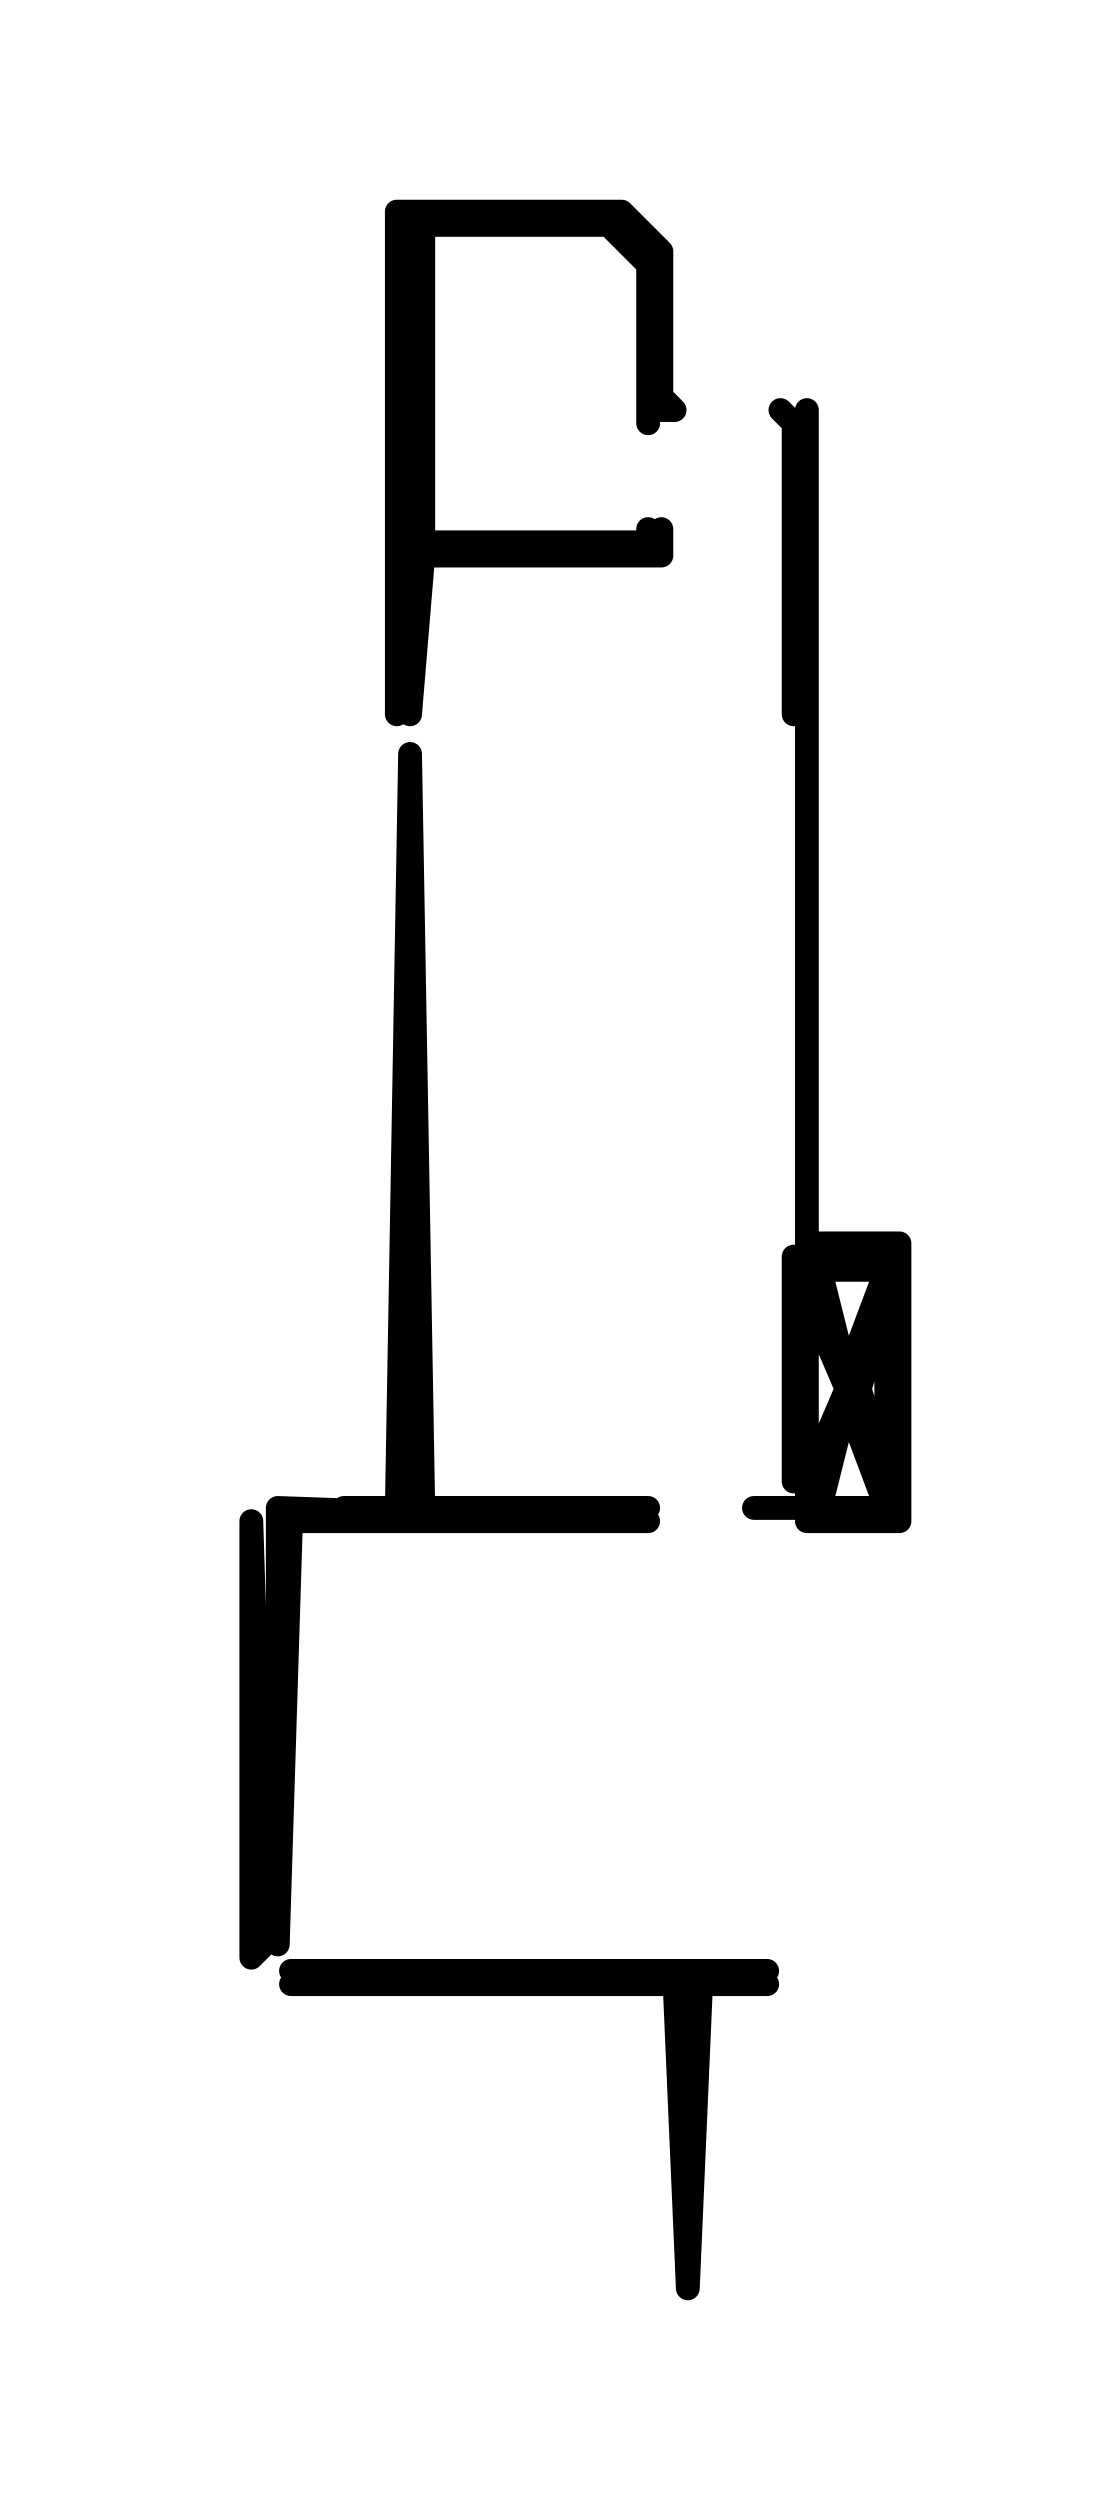
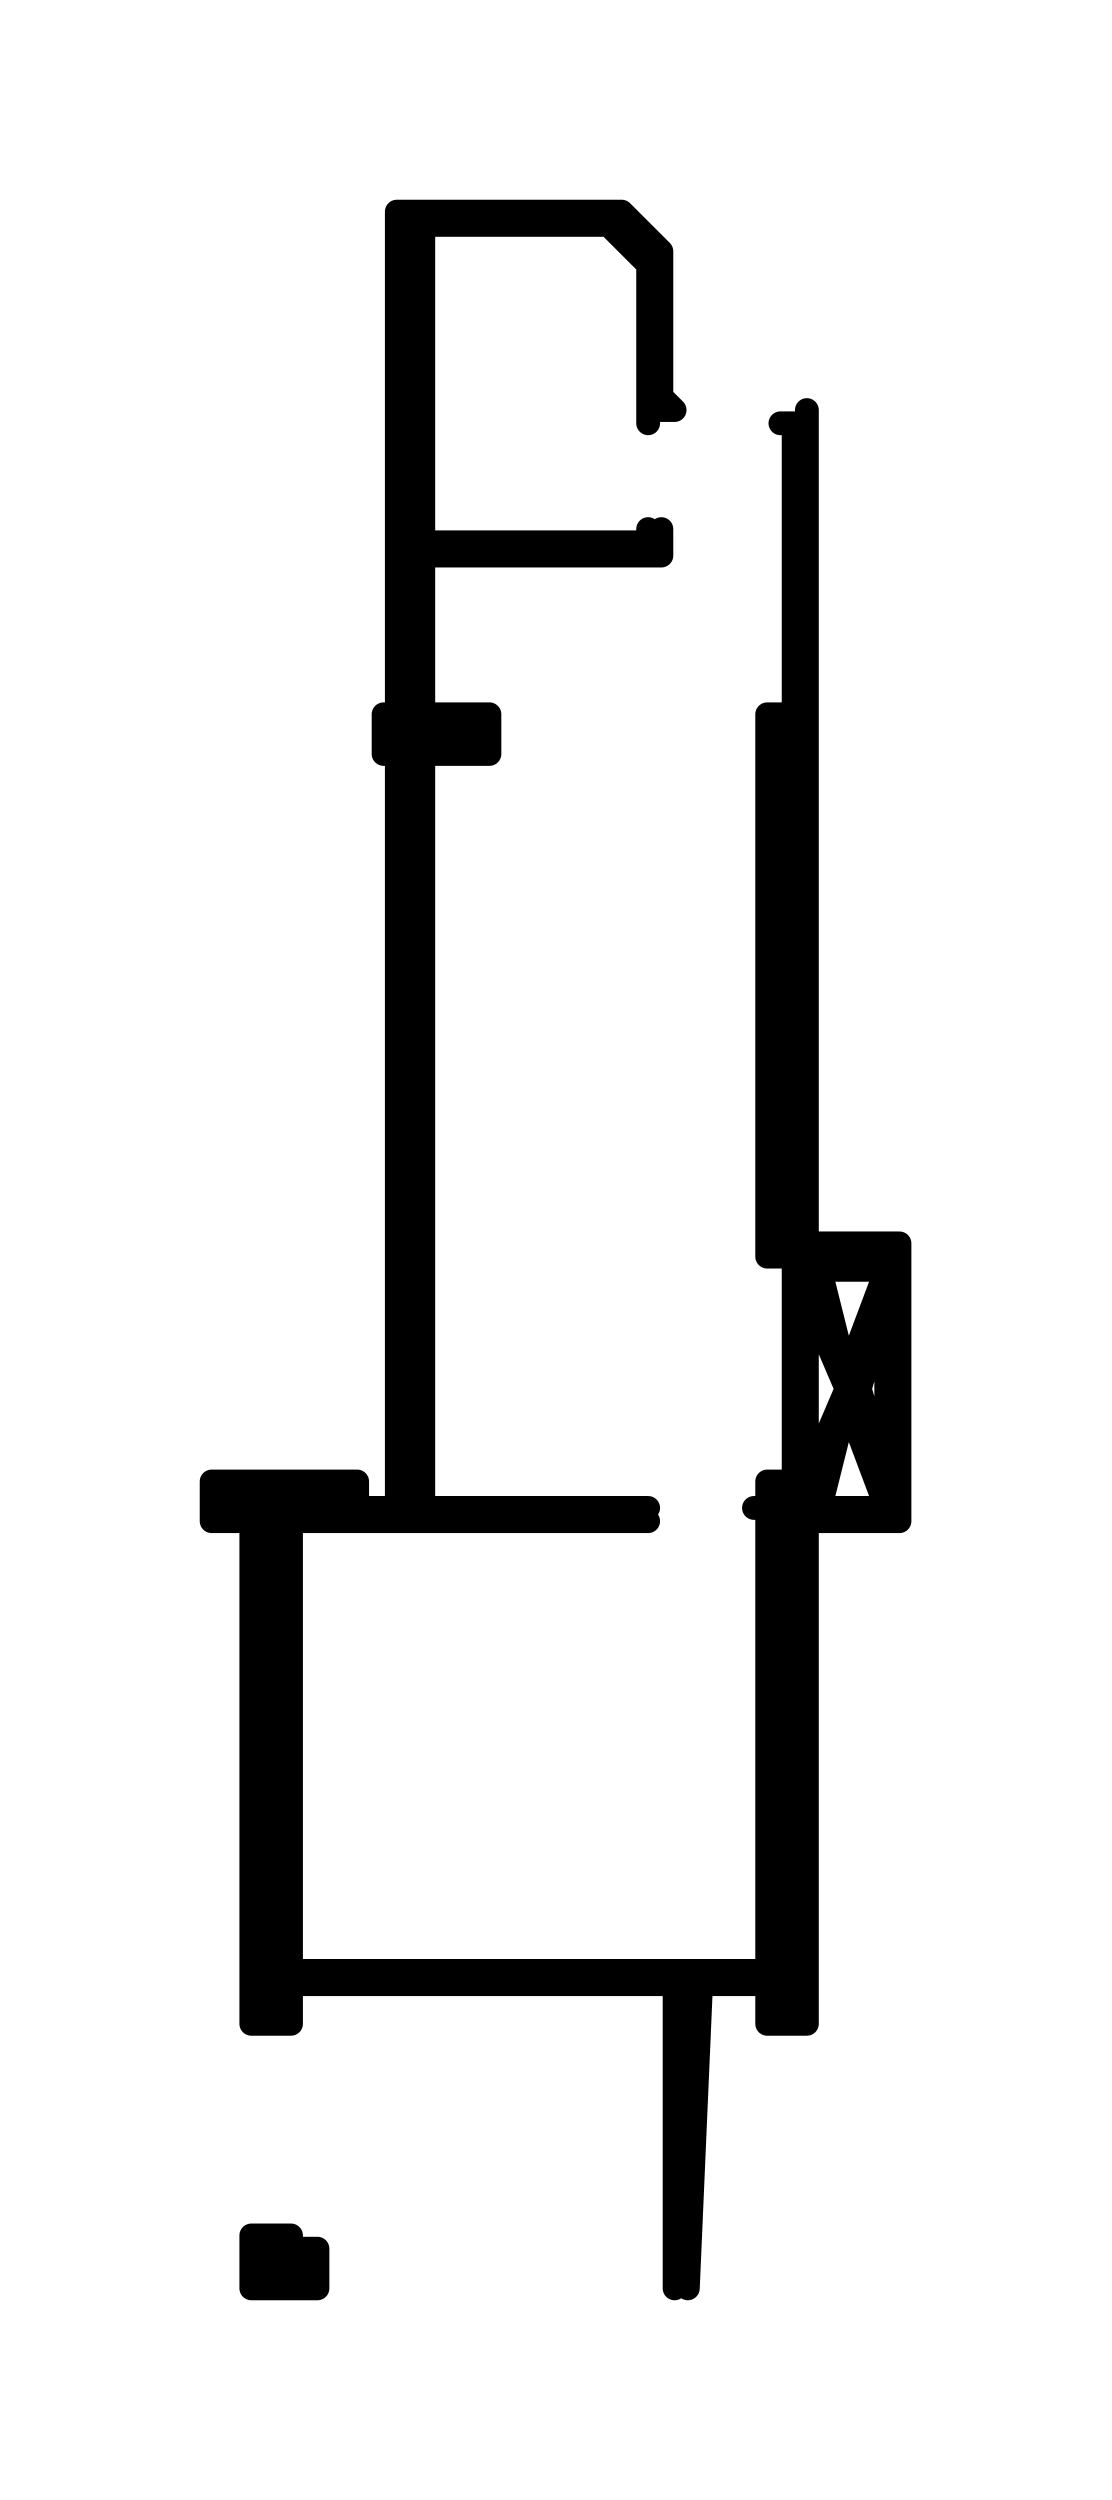
<svg xmlns="http://www.w3.org/2000/svg" viewBox="0 0 8.4 18.9">
-   <path d="M4.7 1.6L3 1.6L3 5.4L3.1 1.6L4.7 1.6L5 1.9L5 3.1L5.1 3.1L5 3L5 1.9L4.7 1.6ZM4.7 1.7L3.1 1.7L3.1 4.1L4.9 4.1L4.9 4L4.9 4.1L3.2 4.1L3.2 1.7L4.6 1.7L4.9 2L4.9 3.2L4.9 2L4.7 1.7ZM3.1 4.2L3.1 5.4L3.2 4.2L5 4.2L5 4L5 4.2L3.1 4.2ZM3.1 5.7L3 11.4L2.6 11.4L4.9 11.4L3.2 11.4L3.1 5.7L3.1 11.4L3.1 5.7ZM4.9 11.5L2.1 11.4L2.1 14.7L2.2 11.5L4.9 11.5ZM2 14.7L1.9 11.5L1.9 14.8L2 14.7ZM5.8 14.9L2.2 14.9L5.8 14.9L5.8 14.9ZM2.2 15L5.1 15L5.2 17.3L5.2 15L2.2 15ZM5.2 15L5.2 17.3L5.2 17.3L5.3 15L5.8 15L5.2 15ZM5.9 3.1L6 3.2L6 5.4L6 3.2L5.9 3.1ZM6.1 3.1L6.1 9.5L6.8 9.5L6.8 11.5L6.1 11.5L6.8 11.5L6.8 9.4L6.1 9.4L6.1 3.1ZM6.7 9.6L6.1 9.5L6.1 11.2L6.1 11.4L5.7 11.4L6.7 11.4L6.7 9.6ZM6.2 9.6L6.7 9.6L6.4 10.4L6.2 9.6ZM6.4 10.6L6.7 11.4L6.2 11.4L6.4 10.6ZM6.7 9.8L6.7 11.2L6.5 10.5L6.7 9.8ZM6.1 11.2L6.1 9.8L6.4 10.5L6.1 11.2ZM6 11.2L6 9.5L6 11.2L6 11.2Z" fill="#000" stroke="#000" stroke-width=".18" stroke-linejoin="round" />
+   <path d="M4.7 1.6L3 1.6L3 5.4L2.9 5.4L2.9 5.7L3 5.7L3 11.4L2.7 11.4L2.7 11.2L1.6 11.2L1.6 11.5L1.9 11.5L1.9 15.3L2.2 15.3L2.2 15L5.1 15L5.1 17.3L5.2 15L2.2 14.9L5.8 14.9L5.2 15L5.2 17.3L5.3 15L5.8 15L5.8 15.3L6.1 15.3L6.1 11.5L6.8 11.5L6.8 9.4L6.1 9.4L6.1 3.1L6.1 5.4L6 3.2L5.9 3.2L6 3.2L6 5.4L5.8 5.4L5.8 9.5L6 9.5L6 11.2L5.8 11.2L5.8 11.4L5.7 11.4L5.8 11.4L5.8 14.9L2.2 14.9L2.2 14.7L2.2 14.7L2.2 11.5L4.9 11.5L2.2 11.5L4.9 11.4L3.2 11.4L3.2 5.7L3.7 5.7L3.7 5.4L3.2 5.4L3.2 4.2L5 4.2L5 4L5 4.2L3.1 4.2L3.1 5.4L3.1 1.6L4.7 1.6L5 1.9L5 3.1L5.1 3.1L5 3L5 1.9L4.7 1.6ZM2 11.5L2.1 11.5L2.1 14.7L2 14.7L2 11.5ZM3.1 5.7L3.1 11.4L3.1 11.4L3.1 5.7ZM6 9.5L6.8 9.5L6.8 11.5L6.1 11.5L6.7 11.4L6.7 9.6L6.1 9.5L6 11.2L6 9.5ZM6.1 11.2L6.1 11.2L6.1 11.3L6.1 11.2ZM6.1 11.2L6.1 9.8L6.4 10.5L6.1 11.2ZM6.2 9.6L6.7 9.6L6.4 10.4L6.2 9.6ZM6.4 10.6L6.7 11.4L6.2 11.4L6.4 10.6ZM6.5 10.5L6.7 9.8L6.7 11.2L6.5 10.5ZM3.1 1.7L3.1 4.1L4.9 4.1L4.9 4L4.9 4.1L3.2 4.1L3.2 1.7L4.6 1.7L4.9 2L4.9 3.2L4.9 2L4.7 1.7L3.1 1.7ZM1.9 16.9L1.9 17.3L2.4 17.3L2.4 17L2.2 17L2.2 16.9L1.9 16.9Z" fill="#000" stroke="#000" stroke-width=".18" stroke-linejoin="round" />
</svg>
